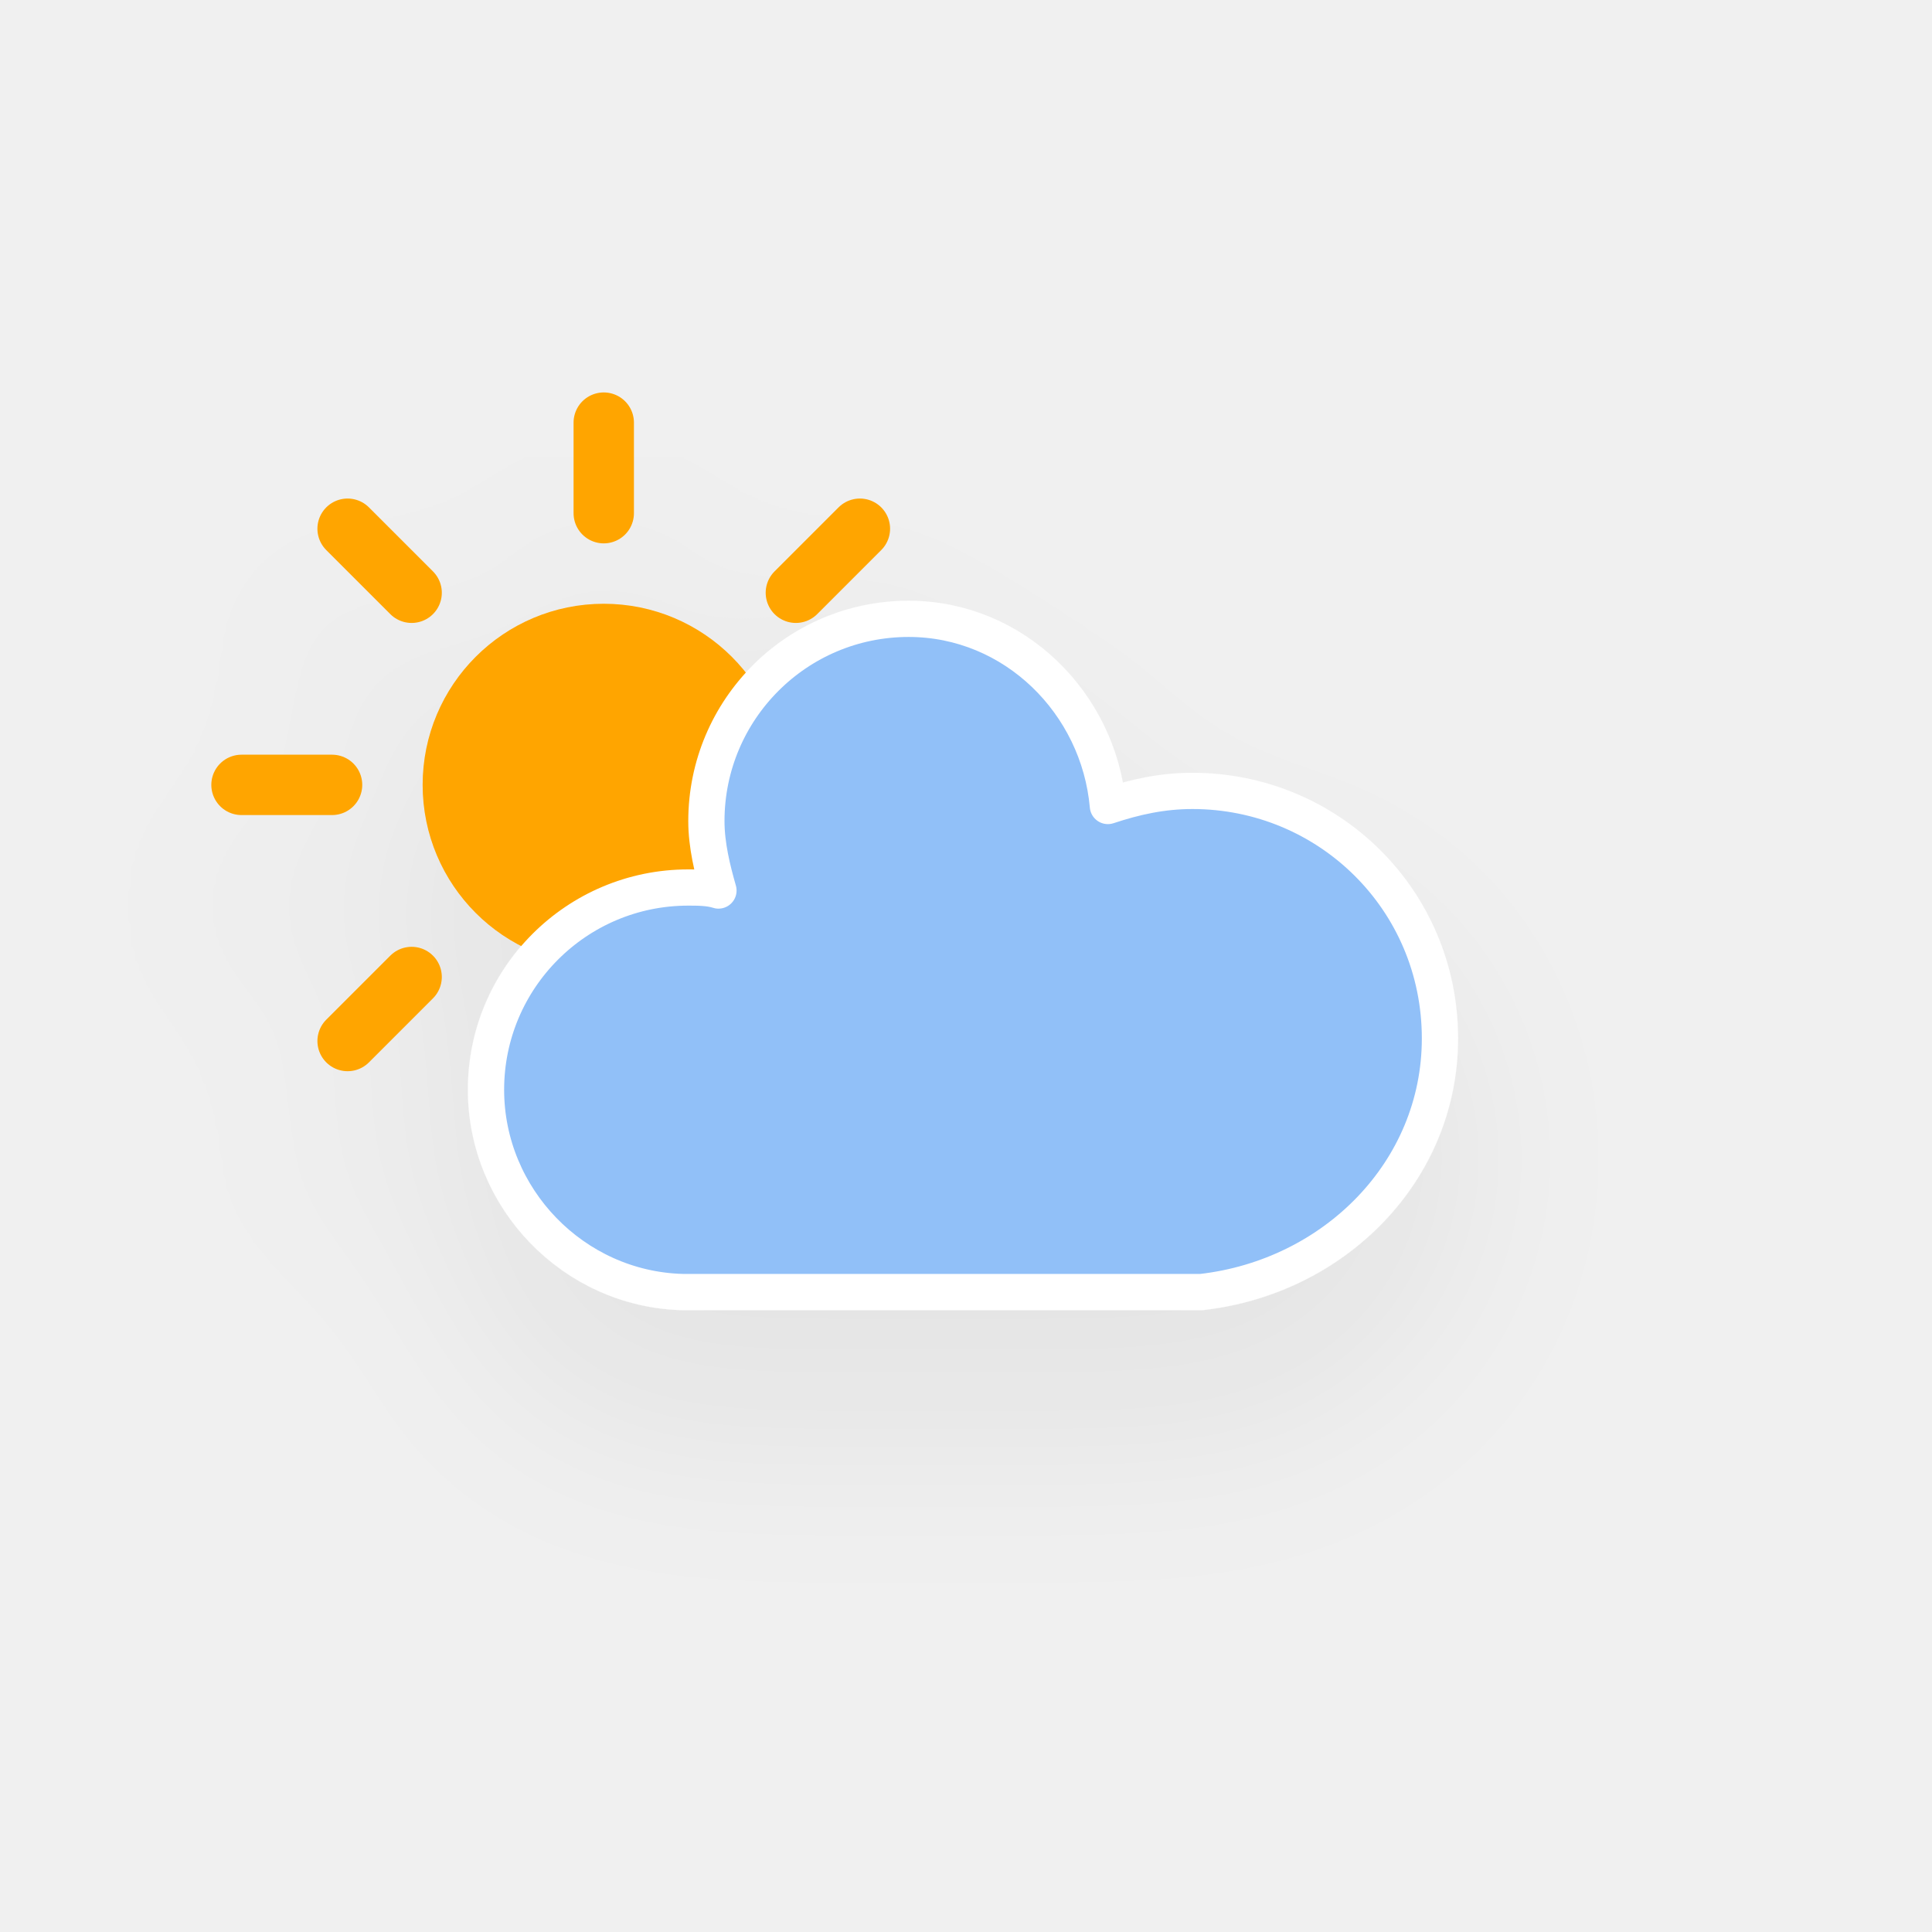
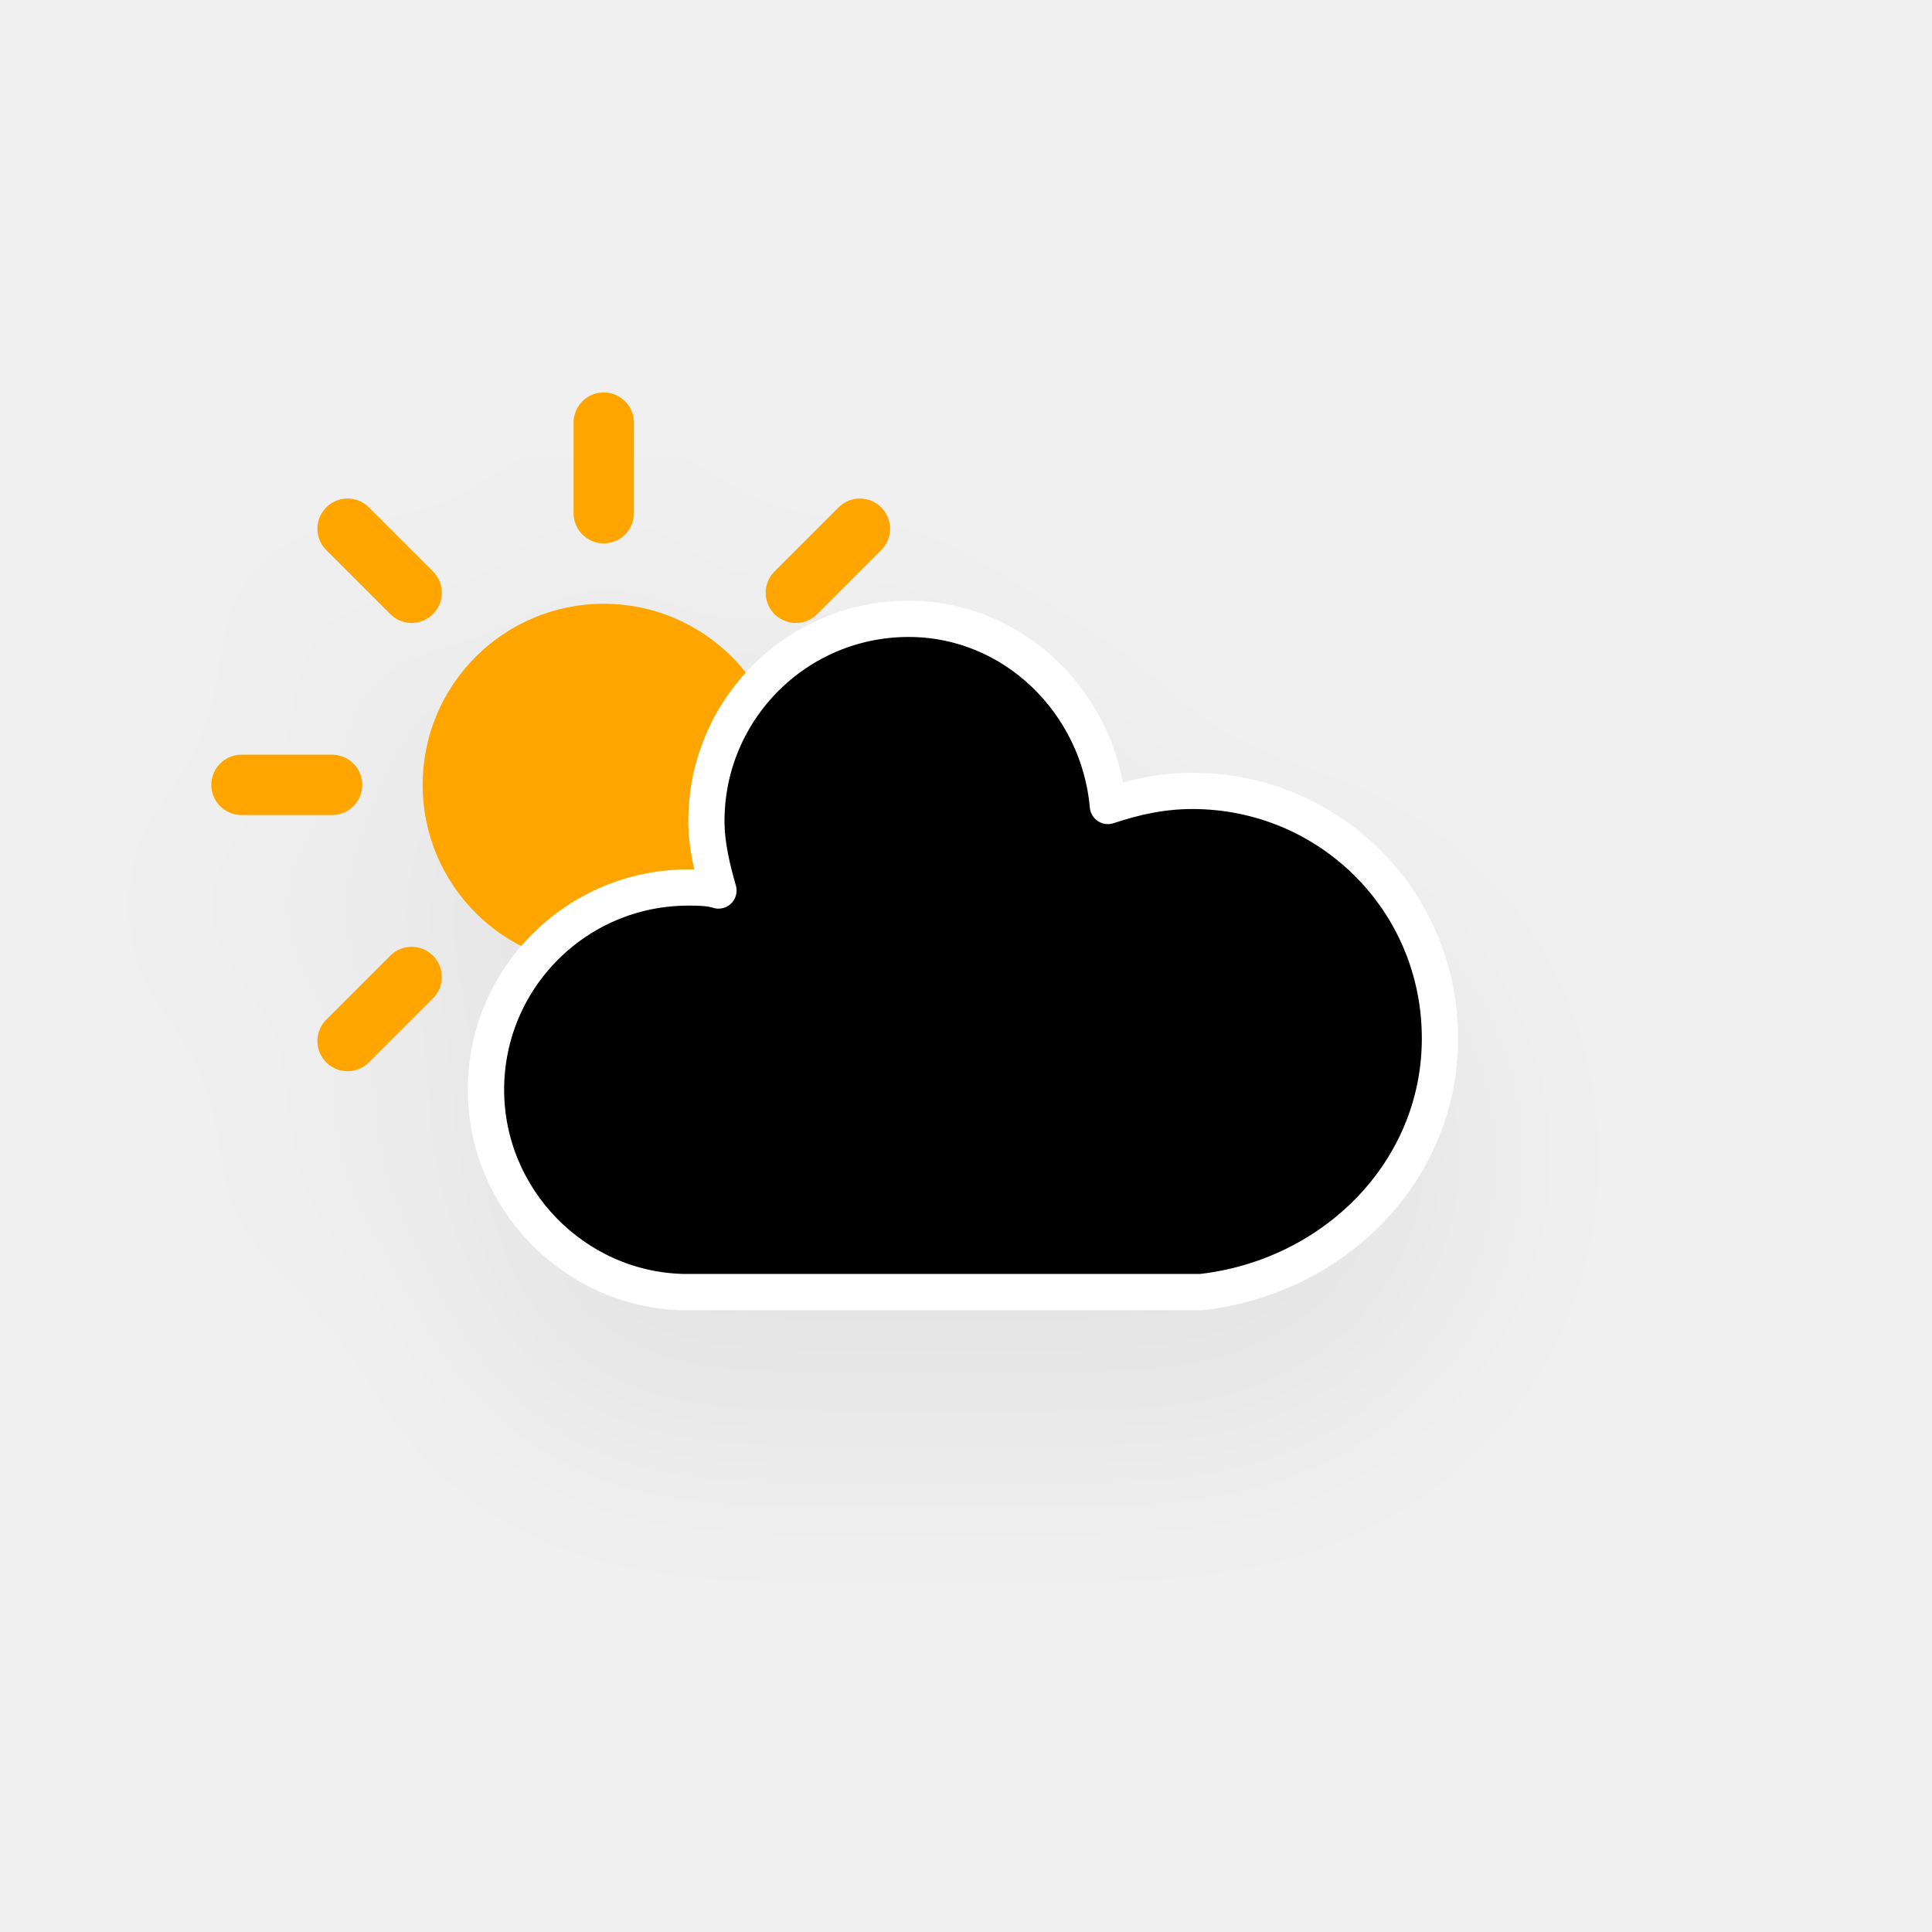
<svg xmlns="http://www.w3.org/2000/svg" version="1.1" width="64" height="64" viewbox="0 0 64 64">
  <defs>
    <filter id="blur" width="200%" height="200%">
      <feGaussianBlur in="SourceAlpha" stdDeviation="3" />
      <feOffset dx="0" dy="4" result="offsetblur" />
      <feComponentTransfer>
        <feFuncA type="linear" slope="0.05" />
      </feComponentTransfer>
      <feMerge>
        <feMergeNode />
        <feMergeNode in="SourceGraphic" />
      </feMerge>
    </filter>
    <style type="text/css">
/*
** CLOUDS
*/
@keyframes am-weather-cloud-2 {
  0% {
    -webkit-transform: translate(0px,0px);
       -moz-transform: translate(0px,0px);
        -ms-transform: translate(0px,0px);
            transform: translate(0px,0px);
  }

  50% {
    -webkit-transform: translate(2px,0px);
       -moz-transform: translate(2px,0px);
        -ms-transform: translate(2px,0px);
            transform: translate(2px,0px);
  }

  100% {
    -webkit-transform: translate(0px,0px);
       -moz-transform: translate(0px,0px);
        -ms-transform: translate(0px,0px);
            transform: translate(0px,0px);
  }
}

.am-weather-cloud-2 {
  -webkit-animation-name: am-weather-cloud-2;
     -moz-animation-name: am-weather-cloud-2;
          animation-name: am-weather-cloud-2;
  -webkit-animation-duration: 3s;
     -moz-animation-duration: 3s;
          animation-duration: 3s;
  -webkit-animation-timing-function: linear;
     -moz-animation-timing-function: linear;
          animation-timing-function: linear;
  -webkit-animation-iteration-count: infinite;
     -moz-animation-iteration-count: infinite;
          animation-iteration-count: infinite;
}

/*
** SUN
*/
@keyframes am-weather-sun {
  0% {
    -webkit-transform: rotate(0deg);
       -moz-transform: rotate(0deg);
        -ms-transform: rotate(0deg);
            transform: rotate(0deg);
  }

  100% {
    -webkit-transform: rotate(360deg);
       -moz-transform: rotate(360deg);
        -ms-transform: rotate(360deg);
            transform: rotate(360deg);
  }
}

.am-weather-sun {
  -webkit-animation-name: am-weather-sun;
     -moz-animation-name: am-weather-sun;
      -ms-animation-name: am-weather-sun;
          animation-name: am-weather-sun;
  -webkit-animation-duration: 9s;
     -moz-animation-duration: 9s;
      -ms-animation-duration: 9s;
          animation-duration: 9s;
  -webkit-animation-timing-function: linear;
     -moz-animation-timing-function: linear;
      -ms-animation-timing-function: linear;
          animation-timing-function: linear;
  -webkit-animation-iteration-count: infinite;
     -moz-animation-iteration-count: infinite;
      -ms-animation-iteration-count: infinite;
          animation-iteration-count: infinite;
}

@keyframes am-weather-sun-shiny {
  0% {
    stroke-dasharray: 3px 10px;
    stroke-dashoffset: 0px;
  }

  50% {
    stroke-dasharray: 0.1px 10px;
    stroke-dashoffset: -1px;
  }

  100% {
    stroke-dasharray: 3px 10px;
    stroke-dashoffset: 0px;
  }
}

.am-weather-sun-shiny line {
  -webkit-animation-name: am-weather-sun-shiny;
     -moz-animation-name: am-weather-sun-shiny;
      -ms-animation-name: am-weather-sun-shiny;
          animation-name: am-weather-sun-shiny;
  -webkit-animation-duration: 2s;
     -moz-animation-duration: 2s;
      -ms-animation-duration: 2s;
          animation-duration: 2s;
  -webkit-animation-timing-function: linear;
     -moz-animation-timing-function: linear;
      -ms-animation-timing-function: linear;
          animation-timing-function: linear;
  -webkit-animation-iteration-count: infinite;
     -moz-animation-iteration-count: infinite;
      -ms-animation-iteration-count: infinite;
          animation-iteration-count: infinite;
}
        </style>
  </defs>
  <g filter="url(#blur)" id="cloudy-day-2">
    <g transform="translate(20,10)">
      <g transform="translate(0,16)">
        <g class="am-weather-sun">
          <g>
            <line fill="none" stroke="orange" stroke-linecap="round" stroke-width="2" transform="translate(0,9)" x1="0" x2="0" y1="0" y2="3" />
          </g>
          <g transform="rotate(45)">
            <line fill="none" stroke="orange" stroke-linecap="round" stroke-width="2" transform="translate(0,9)" x1="0" x2="0" y1="0" y2="3" />
          </g>
          <g transform="rotate(90)">
            <line fill="none" stroke="orange" stroke-linecap="round" stroke-width="2" transform="translate(0,9)" x1="0" x2="0" y1="0" y2="3" />
          </g>
          <g transform="rotate(135)">
            <line fill="none" stroke="orange" stroke-linecap="round" stroke-width="2" transform="translate(0,9)" x1="0" x2="0" y1="0" y2="3" />
          </g>
          <g transform="rotate(180)">
            <line fill="none" stroke="orange" stroke-linecap="round" stroke-width="2" transform="translate(0,9)" x1="0" x2="0" y1="0" y2="3" />
          </g>
          <g transform="rotate(225)">
            <line fill="none" stroke="orange" stroke-linecap="round" stroke-width="2" transform="translate(0,9)" x1="0" x2="0" y1="0" y2="3" />
          </g>
          <g transform="rotate(270)">
            <line fill="none" stroke="orange" stroke-linecap="round" stroke-width="2" transform="translate(0,9)" x1="0" x2="0" y1="0" y2="3" />
          </g>
          <g transform="rotate(315)">
            <line fill="none" stroke="orange" stroke-linecap="round" stroke-width="2" transform="translate(0,9)" x1="0" x2="0" y1="0" y2="3" />
          </g>
        </g>
        <circle cx="0" cy="0" fill="orange" r="5" stroke="orange" stroke-width="2" />
      </g>
      <g class="am-weather-cloud-2">
-         <path d="M47.7,35.4c0-4.6-3.7-8.2-8.2-8.2c-1,0-1.9,0.2-2.8,0.5c-0.3-3.4-3.1-6.2-6.6-6.2c-3.7,0-6.7,3-6.7,6.7c0,0.8,0.2,1.6,0.4,2.3    c-0.3-0.1-0.7-0.1-1-0.1c-3.7,0-6.7,3-6.7,6.7c0,3.6,2.9,6.6,6.5,6.7l17.2,0C44.2,43.3,47.7,39.8,47.7,35.4z" fill="#91C0F8" stroke="white" stroke-linejoin="round" stroke-width="1.2" transform="translate(-20,-11)" />
+         <path d="M47.7,35.4c0-4.6-3.7-8.2-8.2-8.2c-1,0-1.9,0.2-2.8,0.5c-0.3-3.4-3.1-6.2-6.6-6.2c-3.7,0-6.7,3-6.7,6.7c0,0.8,0.2,1.6,0.4,2.3    c-0.3-0.1-0.7-0.1-1-0.1c-3.7,0-6.7,3-6.7,6.7c0,3.6,2.9,6.6,6.5,6.7l17.2,0C44.2,43.3,47.7,39.8,47.7,35.4z" fill="#000000" stroke="white" stroke-linejoin="round" stroke-width="1.2" transform="translate(-20,-11)" />
      </g>
    </g>
  </g>
</svg>
